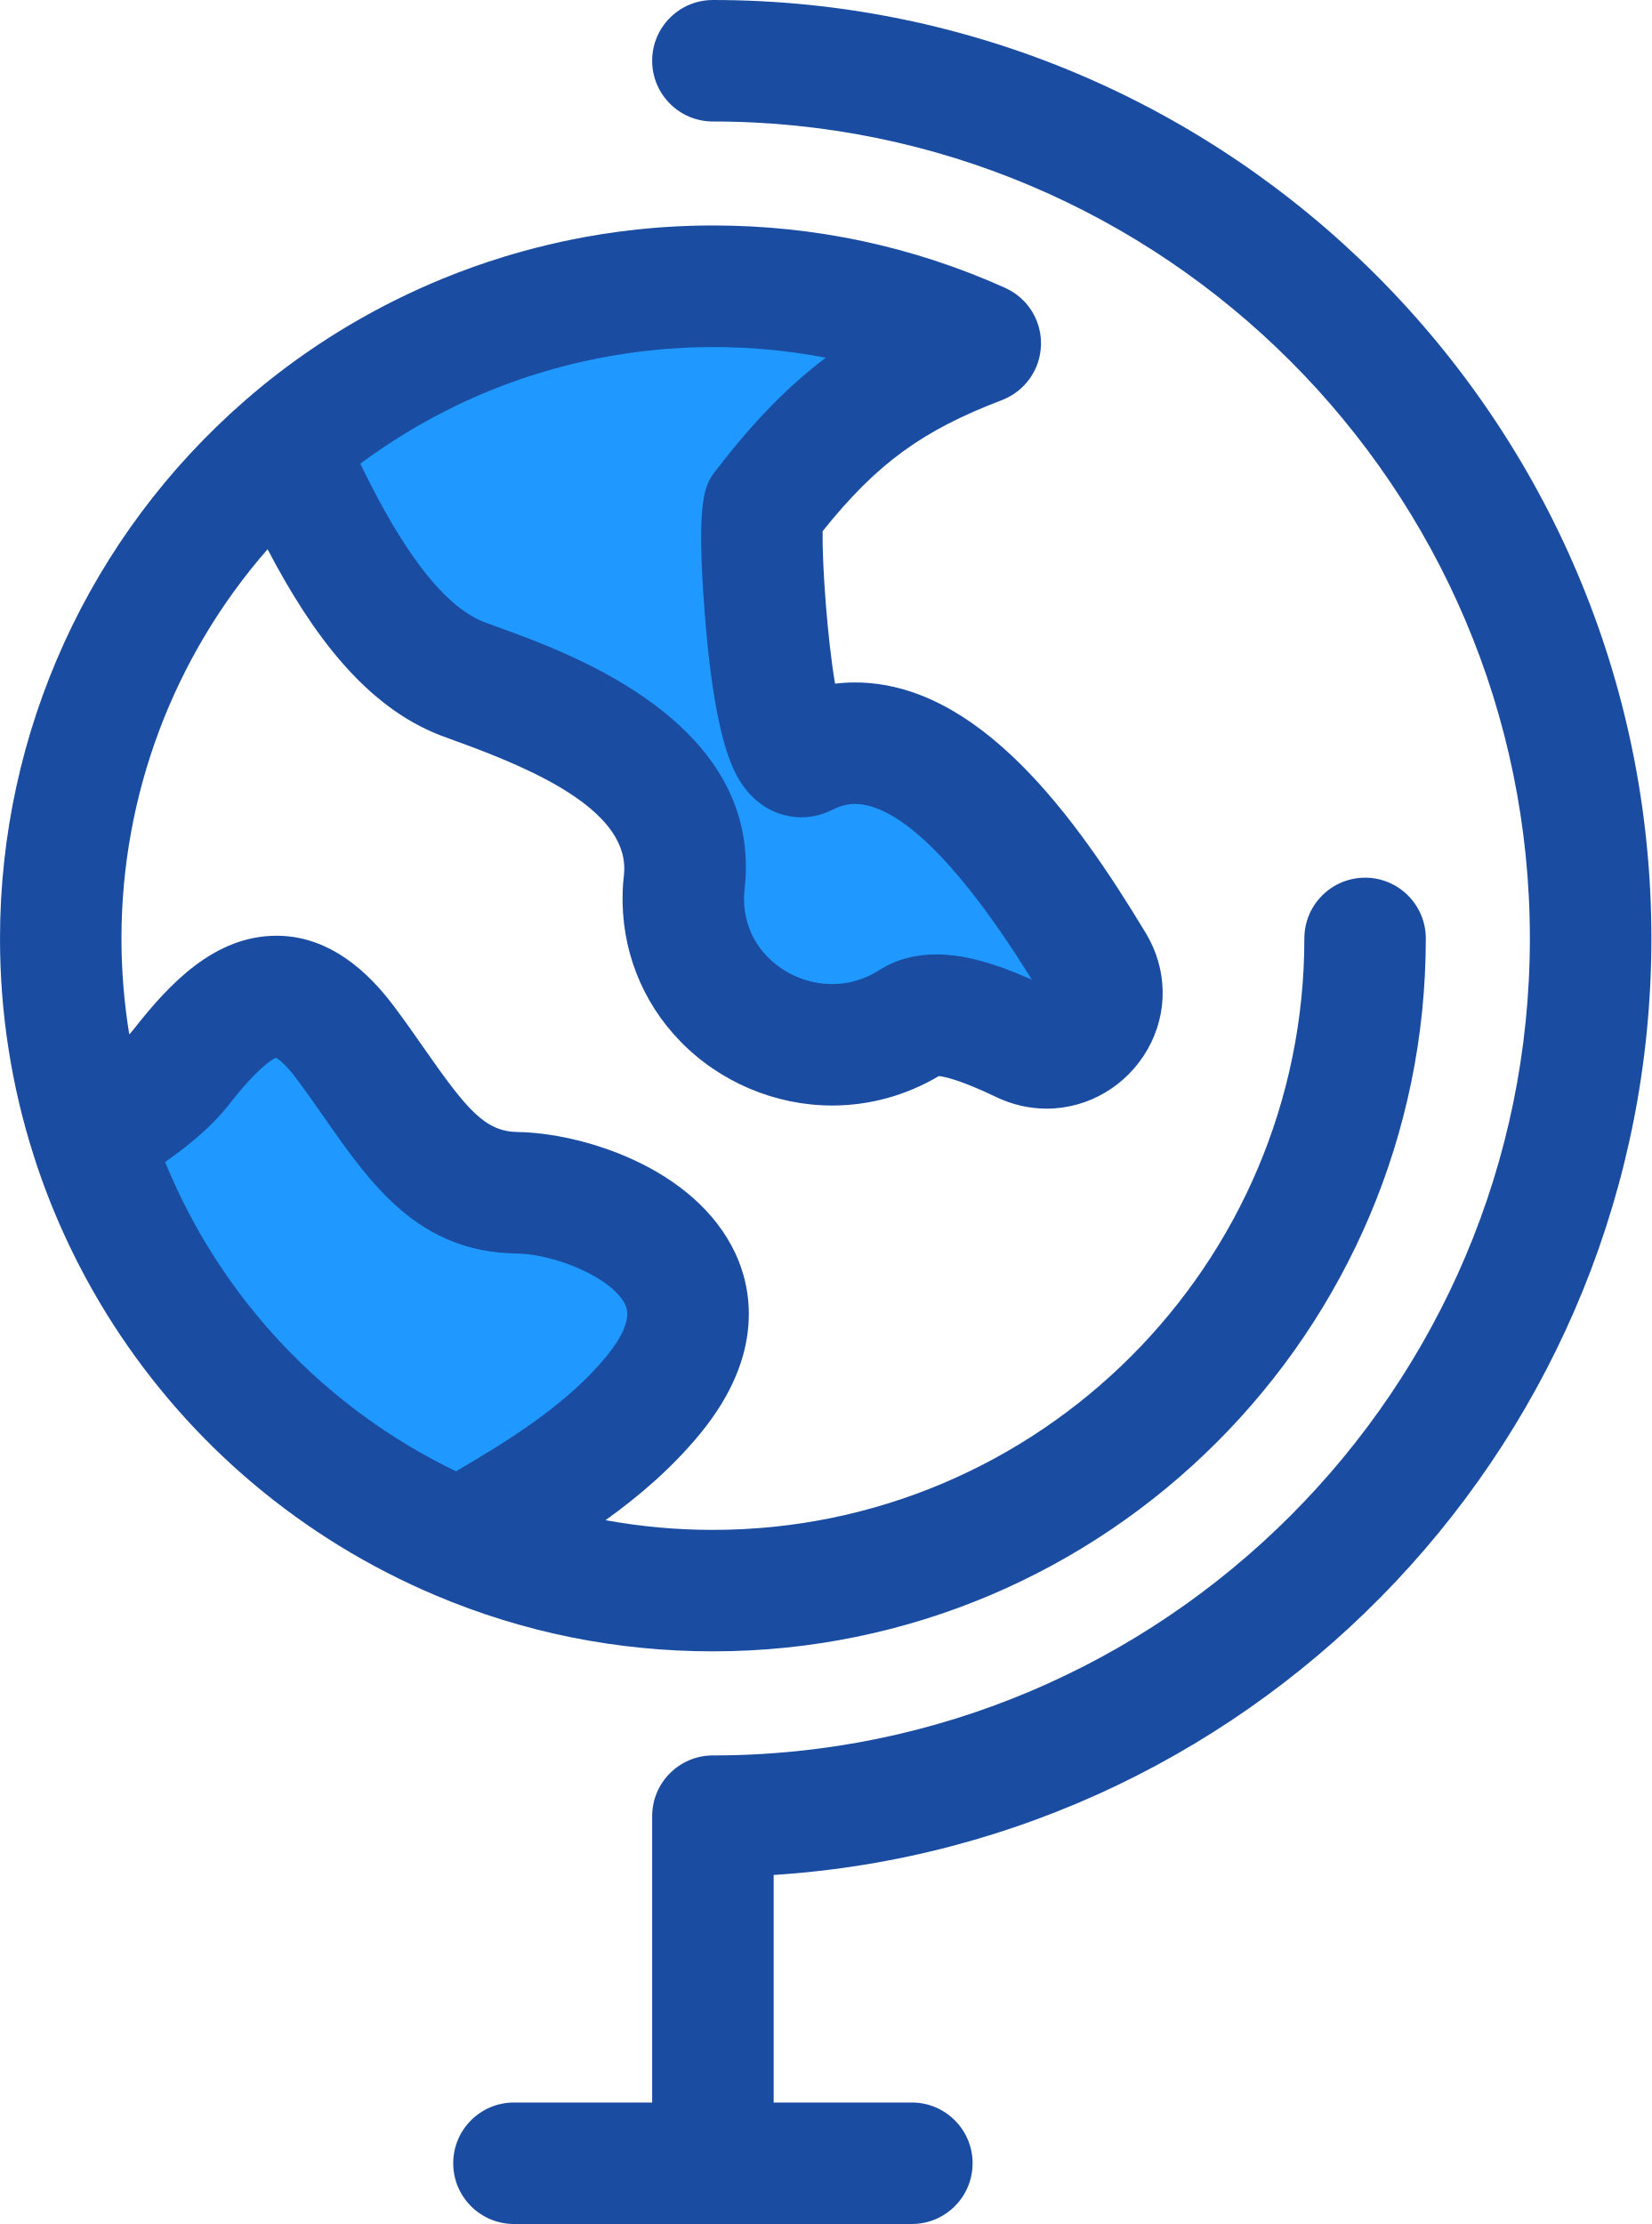
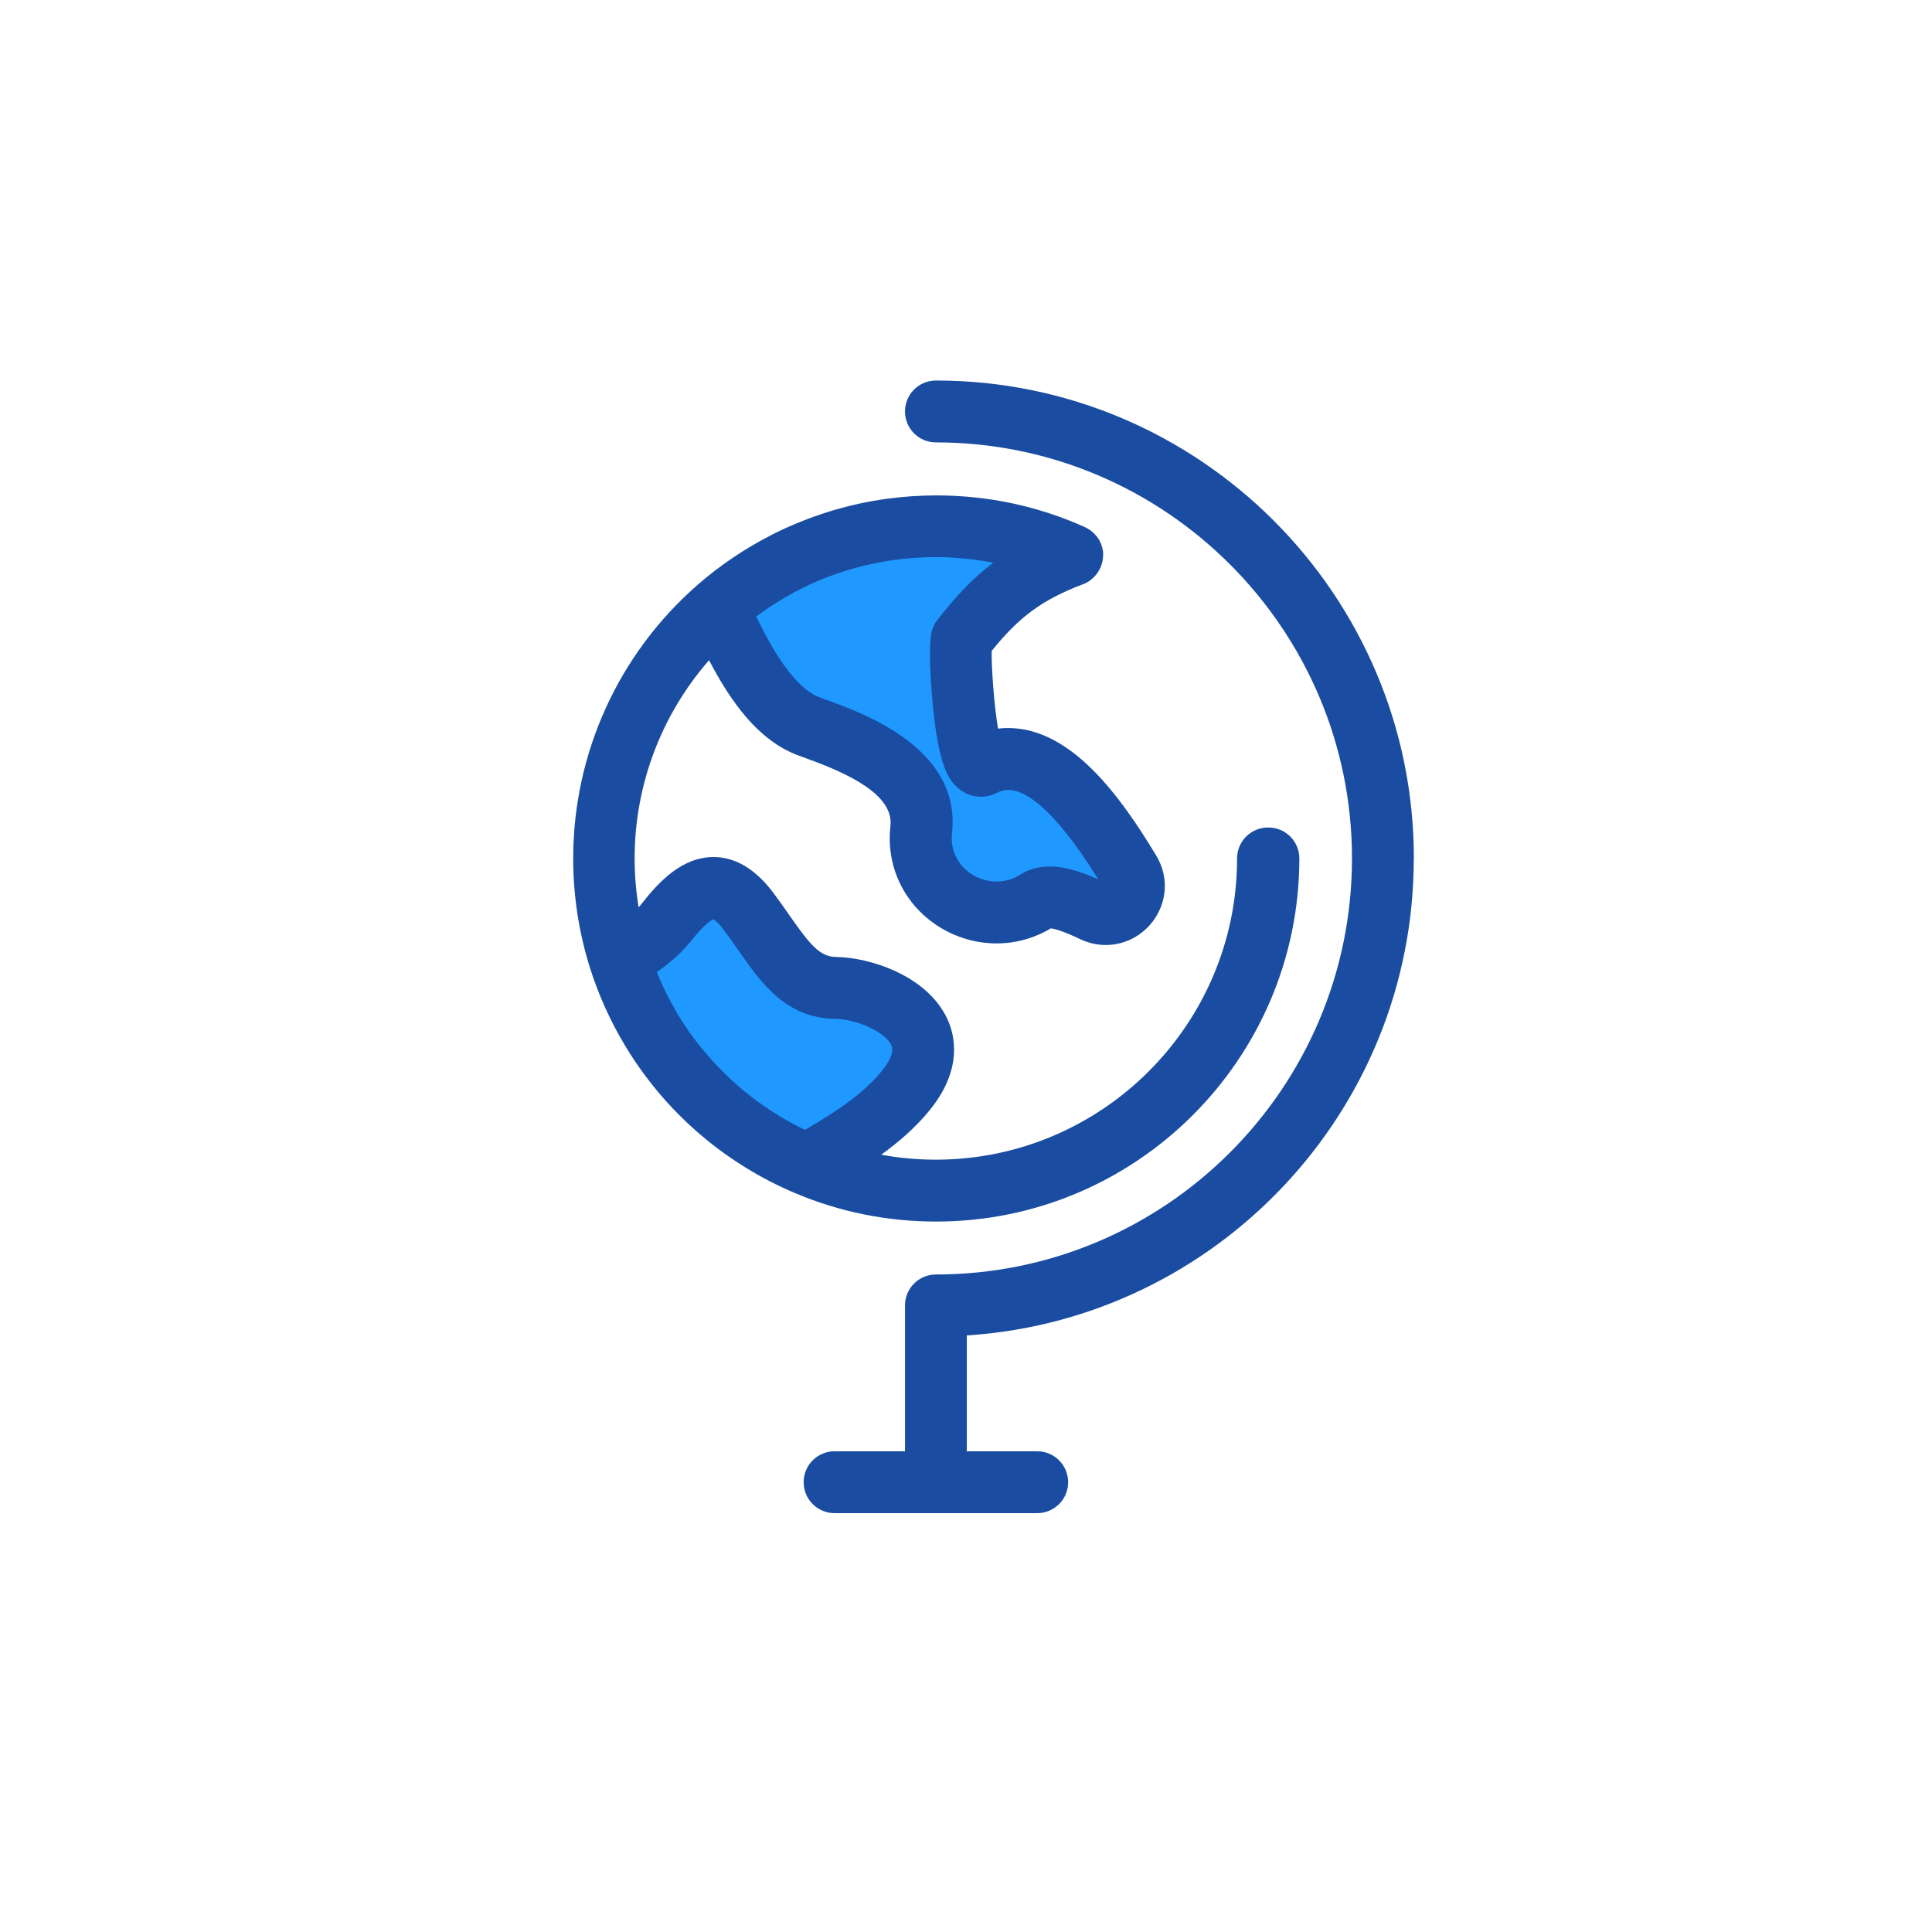
- <svg xmlns="http://www.w3.org/2000/svg" id="Layer_1" data-name="Layer 1" viewBox="0 0 594.02 800">
+ <svg xmlns="http://www.w3.org/2000/svg" id="Layer_1" viewBox="0 0 206.65 206.65">
  <defs>
-     <style>
-       .cls-1 {
-         fill: #1a4da1;
-       }
- 
-       .cls-2 {
-         fill: #1f99ff;
-       }
-     </style>
+     <style>.cls-1{fill:#1f99ff;}.cls-2{fill:#1a4da1;}</style>
  </defs>
-   <g>
-     <path class="cls-2" d="m235.08,501.71c-18.83,23.01-46.2,38.44-69.81,52.08-62.71-26.46-111.49-79.39-132.36-144.81,13.34-7.81,25.54-16.51,32.29-25.15,20.55-26.36,38.08-36.72,58.99-8.82,20.88,27.92,32.49,53.65,61.82,54.04,29.3.39,86.92,26.4,49.07,72.66Z" />
-     <path class="cls-2" d="m367.72,374.88c-16.07-7.73-31.25-12.88-39.63-7.53-35.82,22.81-83.5-3.19-82.28-45.65.03-1.42.14-2.8.3-4.15,5.51-46.69-61.22-66.27-79.73-73.39-28.61-10.96-48.36-49.42-63.75-83.75,41.18-35.78,94.95-57.45,153.81-57.45,34.28,0,66.82,7.35,96.17,20.55-33.62,12.83-53.88,27.95-77.73,58.97-2.75,3.51,1.86,95.81,14.61,89.33,39.32-20,77.3,30.95,103.93,75.05,10.2,16.9-7.9,36.54-25.71,28.01Z" />
-   </g>
-   <g>
-     <path class="cls-1" d="m491.04,315.72c-12.07,0-21.85,9.78-21.85,21.85,0,117.31-95.44,212.75-212.75,212.75-13.08,0-25.98-1.18-38.62-3.49,12.3-8.83,24.09-18.97,34.17-31.28,23.66-28.91,18.04-52.88,12.58-64.59-14.59-31.31-55.75-43.46-78.27-43.75-11.8-.16-18.25-7.9-33.68-30-3.42-4.91-6.97-9.98-10.95-15.3-12.58-16.79-26.78-25.31-42.2-25.31-22.17,0-38.47,17.08-51.49,33.78-.38.48-.87,1.06-1.48,1.72-1.85-11.36-2.81-22.89-2.81-34.52,0-51.83,18.88-101.47,52.56-140.01,15.93,30.42,35.23,56.62,62.29,66.99,1.7.65,3.78,1.41,6.15,2.27,29.2,10.56,62.38,25.58,59.72,48.15-.25,2.09-.4,4.17-.44,6.09-.58,20.15,6.78,39.14,20.71,53.48,14.27,14.69,34.2,23.12,54.67,23.12,13.46,0,26.67-3.66,38.38-10.6,2.33.27,8.18,1.58,20.53,7.51,5.83,2.8,11.97,4.21,18.25,4.21,14.96,0,28.89-8.22,36.36-21.45,7.4-13.12,7.12-28.73-.75-41.76-25.32-41.95-60.09-90.09-104.6-90.09-2.39,0-4.77.14-7.14.43-2.81-16.5-4.67-42.98-4.48-54.84,19.58-24.45,35.94-36.26,64.49-47.15.03-.01.05-.02.08-.03.88-.34,1.72-.75,2.55-1.2.2-.11.4-.21.59-.33.82-.48,1.61-.99,2.37-1.58.08-.06.14-.13.22-.18.69-.54,1.33-1.14,1.96-1.77.14-.14.27-.27.41-.42.65-.7,1.27-1.43,1.84-2.22.04-.06.07-.12.11-.17.49-.7.94-1.45,1.35-2.23.13-.24.25-.47.37-.71.1-.21.22-.4.31-.62.26-.57.47-1.15.67-1.73.03-.1.08-.19.11-.28.31-.93.54-1.86.72-2.8.04-.2.07-.39.1-.59.16-.96.27-1.93.3-2.89,0-.01,0-.03,0-.04v-.02c0-.22,0-.44,0-.66,0-.42,0-.85-.03-1.27-.02-.25-.04-.49-.06-.74-.04-.42-.09-.84-.15-1.25-.03-.21-.06-.42-.1-.63-.11-.6-.24-1.2-.4-1.78,0-.02,0-.03-.01-.05-.17-.62-.37-1.22-.59-1.82-.06-.16-.13-.33-.19-.49-.17-.44-.36-.87-.56-1.29-.09-.18-.17-.36-.26-.54-.23-.45-.48-.9-.74-1.34-.07-.11-.12-.22-.19-.34-.32-.51-.66-1.01-1.03-1.49-.14-.19-.3-.38-.44-.56-.25-.31-.5-.61-.76-.9-.17-.2-.35-.39-.53-.58-.3-.32-.62-.62-.94-.92-.14-.13-.27-.27-.42-.4-.45-.4-.93-.78-1.42-1.14-.18-.13-.37-.26-.55-.39-.37-.26-.76-.51-1.15-.74-.18-.11-.36-.22-.55-.32-.58-.32-1.16-.63-1.77-.91-33.16-14.91-68.53-22.47-105.13-22.47-11.59,0-23.11.78-34.48,2.32-3.79.51-7.56,1.11-11.32,1.79-6.13,1.11-12.2,2.46-18.21,4-2.67.69-5.33,1.42-7.98,2.19-1.09.32-2.18.65-3.27.98-7.48,2.29-14.85,4.93-22.08,7.9-5.65,2.32-11.23,4.84-16.71,7.56-1.29.64-2.57,1.29-3.84,1.95-17.92,9.27-34.81,20.68-50.25,34.1,0,0-.01.01-.02.02C32.18,192.69,0,263.27,0,337.57c0,26.64,4.07,52.9,12.1,78.05.71,2.23,1.45,4.45,2.22,6.65,6.71,19.22,15.64,37.38,26.46,54.2,27.66,42.97,67.83,77.12,115.98,97.44,0,0,0,0,0,0,0,0,0,0,0,0,0,0,0,0,0,0,31.55,13.34,65.09,20.1,99.67,20.1,141.41,0,256.45-115.04,256.45-256.45-.01-12.06-9.8-21.85-21.86-21.85Zm-225.03-190.68c.36.02.71.02,1.07.04,3.01.15,6.01.37,9,.64.49.04.99.09,1.48.14,2.93.29,5.85.64,8.76,1.04.5.07,1.01.15,1.52.22,2.93.43,5.85.92,8.76,1.47.14.03.29.06.43.09-13.92,10.5-26.36,23.43-39.35,40.33-4.02,5.13-7.49,9.57-4.11,52.49,2.13,26.95,5.72,45.79,10.68,55.98,7.26,14.9,19.18,16.52,23.97,16.52,3.84,0,7.7-.93,11.18-2.7,2.78-1.41,5.44-2.1,8.12-2.1,11.25,0,31.33,11.15,63.66,63.21-14.08-6.27-24.86-9.1-34.39-9.1-7.72,0-14.6,1.89-20.44,5.62-5.25,3.35-10.97,5.05-17,5.05-8.73,0-17.24-3.6-23.33-9.87-3.99-4.1-8.68-11.21-8.37-21.87.02-.67.07-1.35.15-2.11,7.07-59.91-62.19-84.96-88.26-94.38-2.06-.74-3.86-1.39-5.35-1.97-18.18-6.97-34.33-35.72-44.57-56.98.43-.32.85-.65,1.28-.97.99-.72,1.98-1.42,2.98-2.12,1.48-1.05,2.98-2.08,4.48-3.09,1.03-.69,2.07-1.37,3.12-2.04,1.51-.97,3.04-1.92,4.57-2.86,1.05-.64,2.11-1.28,3.17-1.9,1.58-.92,3.17-1.81,4.78-2.69,1.04-.57,2.08-1.15,3.13-1.7,1.71-.9,3.44-1.76,5.17-2.62.96-.48,1.92-.97,2.89-1.43,2.07-.98,4.15-1.91,6.25-2.82.66-.29,1.3-.59,1.96-.87,2.77-1.17,5.57-2.29,8.39-3.35.58-.22,1.17-.41,1.75-.62,2.24-.82,4.48-1.61,6.74-2.35,1-.33,2.01-.62,3.02-.94,1.86-.58,3.72-1.15,5.59-1.67,1.14-.32,2.29-.61,3.44-.92,1.76-.46,3.53-.92,5.3-1.33,1.2-.28,2.41-.55,3.62-.81,1.74-.38,3.49-.74,5.25-1.07,1.23-.23,2.46-.46,3.7-.67,1.77-.31,3.54-.58,5.31-.84,1.23-.18,2.45-.36,3.68-.52,1.84-.24,3.68-.43,5.52-.62,1.17-.12,2.34-.25,3.51-.35,2.03-.17,4.06-.3,6.09-.41,1-.06,1.99-.14,2.99-.18,3.03-.13,6.07-.2,9.12-.2,3.2,0,6.38.08,9.56.22ZM82.43,397.26c10.07-12.92,15.18-16.05,16.86-16.79,1.03.61,3.55,2.48,7.4,7.62,3.54,4.73,6.87,9.5,10.1,14.12,16.55,23.7,33.66,48.21,68.93,48.68,13.87.18,34.7,8.76,39.23,18.51,2.5,5.36-2.32,13-6.79,18.46-13.92,17.01-34.62,30-54.13,41.38-.1-.05-.21-.1-.32-.15-2.6-1.26-5.17-2.58-7.71-3.94-.49-.26-.99-.53-1.48-.8-2.51-1.37-4.99-2.78-7.43-4.24-.39-.23-.77-.47-1.16-.71-2.46-1.49-4.89-3.02-7.28-4.61-.11-.07-.22-.14-.33-.21-2.43-1.62-4.82-3.31-7.18-5.02-.42-.3-.83-.6-1.25-.91-2.27-1.68-4.5-3.4-6.7-5.16-.41-.33-.82-.66-1.22-1-2.24-1.83-4.46-3.69-6.62-5.6-.14-.12-.28-.25-.42-.38-2.1-1.87-4.16-3.79-6.19-5.74-.31-.3-.62-.59-.93-.89-2.02-1.97-3.99-3.98-5.93-6.02-.38-.4-.76-.81-1.14-1.22-1.93-2.07-3.82-4.16-5.66-6.31-.26-.3-.51-.6-.76-.9-1.79-2.11-3.54-4.24-5.25-6.42-.17-.22-.35-.43-.52-.65-1.75-2.25-3.45-4.55-5.12-6.87-.32-.45-.64-.89-.96-1.34-1.61-2.29-3.19-4.62-4.71-6.97-.28-.42-.54-.85-.82-1.28-1.57-2.47-3.11-4.96-4.58-7.5-.02-.03-.04-.07-.06-.11-1.46-2.52-2.86-5.08-4.21-7.67-.23-.43-.46-.87-.69-1.3-1.3-2.52-2.55-5.06-3.75-7.63-.23-.5-.46-1-.69-1.5-1.2-2.63-2.37-5.28-3.47-7.97-.03-.08-.06-.15-.09-.23,10.1-7.04,17.69-13.9,23.03-20.73Z" />
-     <path class="cls-1" d="m594.02,337.58C594.02,151.44,442.58,0,256.44,0c-12.07,0-21.85,9.78-21.85,21.85s9.78,21.85,21.85,21.85c162.04,0,293.87,131.83,293.87,293.87s-131.83,293.88-293.87,293.88c-12.07,0-21.85,9.78-21.85,21.85v103h-49.71c-12.07,0-21.85,9.78-21.85,21.85s9.78,21.85,21.85,21.85h143.12c12.07,0,21.85-9.78,21.85-21.85s-9.78-21.85-21.85-21.85h-49.71v-81.85c176-11.3,315.73-158.08,315.73-336.88Z" />
-   </g>
+   <path class="cls-1" d="m96.87,116.67c-2.85,3.48-7,5.82-10.57,7.89-9.5-4.01-16.88-12.02-20.04-21.93,2.02-1.18,3.87-2.5,4.89-3.81,3.11-3.99,5.77-5.56,8.93-1.34,3.16,4.23,4.92,8.13,9.36,8.18,4.44.06,13.16,4,7.43,11Z" />
+   <path class="cls-1" d="m116.96,97.46c-2.43-1.17-4.73-1.95-6-1.14-5.42,3.45-12.65-.48-12.46-6.91,0-.21.02-.42.05-.63.83-7.07-9.27-10.04-12.07-11.11-4.33-1.66-7.32-7.48-9.65-12.68,6.24-5.42,14.38-8.7,23.29-8.7,5.19,0,10.12,1.11,14.56,3.11-5.09,1.94-8.16,4.23-11.77,8.93-.42.53.28,14.51,2.21,13.53,5.96-3.03,11.71,4.69,15.74,11.37,1.54,2.56-1.2,5.53-3.89,4.24Z" />
+   <path class="cls-2" d="m135.63,88.51c-1.83,0-3.31,1.48-3.31,3.31,0,17.76-14.45,32.22-32.22,32.22-1.98,0-3.93-.18-5.85-.53,1.86-1.34,3.65-2.87,5.17-4.74,3.58-4.38,2.73-8.01,1.91-9.78-2.21-4.74-8.44-6.58-11.85-6.63-1.79-.02-2.76-1.2-5.1-4.54-.52-.74-1.05-1.51-1.66-2.32-1.91-2.54-4.06-3.83-6.39-3.83-3.36,0-5.83,2.59-7.8,5.12-.06.07-.13.16-.22.26-.28-1.72-.43-3.47-.43-5.23,0-7.85,2.86-15.37,7.96-21.2,2.41,4.61,5.33,8.57,9.43,10.14.26.1.57.21.93.34,4.42,1.6,9.45,3.87,9.04,7.29-.04.32-.06.63-.07.92-.09,3.05,1.03,5.93,3.14,8.1,2.16,2.22,5.18,3.5,8.28,3.5,2.04,0,4.04-.55,5.81-1.61.35.04,1.24.24,3.11,1.14.88.42,1.81.64,2.76.64,2.27,0,4.38-1.24,5.51-3.25,1.12-1.99,1.08-4.35-.11-6.32-3.83-6.35-9.1-13.64-15.84-13.64-.36,0-.72.02-1.08.06-.42-2.5-.71-6.51-.68-8.3,2.97-3.7,5.44-5.49,9.77-7.14,0,0,0,0,.01,0,.13-.05.26-.11.39-.18.03-.02.06-.03.09-.05.12-.07.24-.15.36-.24.01,0,.02-.02.03-.03.1-.08.2-.17.3-.27.02-.02.04-.04.06-.06.1-.11.19-.22.28-.34,0,0,.01-.02.02-.03.07-.11.14-.22.2-.34.02-.04.04-.07.06-.11.02-.03.03-.06.05-.09.04-.09.07-.17.1-.26,0-.01.01-.03.02-.04.05-.14.08-.28.11-.42,0-.03.01-.06.02-.09.02-.15.04-.29.05-.44,0,0,0,0,0,0h0s0-.07,0-.1c0-.06,0-.13,0-.19,0-.04,0-.07,0-.11,0-.06-.01-.13-.02-.19,0-.03,0-.06-.02-.1-.02-.09-.04-.18-.06-.27,0,0,0,0,0,0-.03-.09-.06-.19-.09-.28,0-.02-.02-.05-.03-.07-.03-.07-.05-.13-.08-.2-.01-.03-.03-.05-.04-.08-.04-.07-.07-.14-.11-.2,0-.02-.02-.03-.03-.05-.05-.08-.1-.15-.16-.23-.02-.03-.04-.06-.07-.08-.04-.05-.08-.09-.12-.14-.03-.03-.05-.06-.08-.09-.05-.05-.09-.09-.14-.14-.02-.02-.04-.04-.06-.06-.07-.06-.14-.12-.22-.17-.03-.02-.06-.04-.08-.06-.06-.04-.11-.08-.17-.11-.03-.02-.05-.03-.08-.05-.09-.05-.18-.1-.27-.14-5.02-2.26-10.38-3.4-15.92-3.4-1.75,0-3.5.12-5.22.35-.57.08-1.15.17-1.71.27-.93.17-1.85.37-2.76.61-.4.1-.81.22-1.21.33-.17.05-.33.1-.5.15-1.13.35-2.25.75-3.34,1.2-.86.35-1.7.73-2.53,1.14-.19.1-.39.19-.58.3-2.71,1.4-5.27,3.13-7.61,5.16,0,0,0,0,0,0-8.5,7.38-13.37,18.07-13.37,29.32,0,4.03.62,8.01,1.83,11.82.11.34.22.67.34,1.01,1.02,2.91,2.37,5.66,4.01,8.21,4.19,6.51,10.27,11.68,17.56,14.76,0,0,0,0,0,0,0,0,0,0,0,0,0,0,0,0,0,0,4.78,2.02,9.86,3.04,15.09,3.04,21.41,0,38.84-17.42,38.84-38.84,0-1.83-1.48-3.31-3.31-3.31Zm-34.08-28.87c.05,0,.11,0,.16,0,.46.02.91.06,1.36.1.07,0,.15.01.22.02.44.04.89.1,1.33.16.08.01.15.02.23.03.44.07.89.14,1.33.22.02,0,.04,0,.07.01-2.11,1.59-3.99,3.55-5.96,6.11-.61.78-1.13,1.45-.62,7.95.32,4.08.87,6.93,1.62,8.48,1.1,2.26,2.9,2.5,3.63,2.5.58,0,1.17-.14,1.69-.41.42-.21.82-.32,1.23-.32,1.7,0,4.74,1.69,9.64,9.57-2.13-.95-3.77-1.38-5.21-1.38-1.17,0-2.21.29-3.1.85-.8.51-1.66.76-2.57.76-1.32,0-2.61-.54-3.53-1.49-.6-.62-1.31-1.7-1.27-3.31,0-.1,0-.21.02-.32,1.07-9.07-9.42-12.87-13.37-14.29-.31-.11-.58-.21-.81-.3-2.75-1.05-5.2-5.41-6.75-8.63.07-.05.13-.1.19-.15.15-.11.3-.22.45-.32.22-.16.45-.31.68-.47.16-.1.31-.21.47-.31.23-.15.46-.29.69-.43.16-.1.32-.19.48-.29.24-.14.48-.27.72-.41.16-.09.31-.17.47-.26.26-.14.52-.27.78-.4.15-.07.29-.15.44-.22.31-.15.63-.29.95-.43.1-.04.2-.09.3-.13.42-.18.84-.35,1.27-.51.09-.03.18-.06.27-.09.34-.12.68-.24,1.02-.36.15-.05.3-.09.46-.14.28-.09.56-.17.85-.25.17-.05.35-.09.52-.14.27-.07.53-.14.8-.2.18-.04.37-.08.55-.12.26-.06.53-.11.79-.16.19-.04.37-.07.56-.1.27-.05.54-.09.8-.13.19-.03.37-.05.56-.08.28-.04.56-.07.84-.09.18-.02.35-.04.53-.05.31-.03.61-.04.92-.06.15,0,.3-.02.45-.03.46-.02.92-.03,1.38-.03.48,0,.97.01,1.45.03Zm-27.8,41.22c1.53-1.96,2.3-2.43,2.55-2.54.16.09.54.38,1.12,1.15.54.72,1.04,1.44,1.53,2.14,2.51,3.59,5.1,7.3,10.44,7.37,2.1.03,5.25,1.33,5.94,2.8.38.81-.35,1.97-1.03,2.8-2.11,2.58-5.24,4.54-8.2,6.27-.02,0-.03-.01-.05-.02-.39-.19-.78-.39-1.17-.6-.07-.04-.15-.08-.22-.12-.38-.21-.76-.42-1.13-.64-.06-.04-.12-.07-.18-.11-.37-.23-.74-.46-1.1-.7-.02-.01-.03-.02-.05-.03-.37-.25-.73-.5-1.09-.76-.06-.05-.13-.09-.19-.14-.34-.25-.68-.51-1.01-.78-.06-.05-.12-.1-.19-.15-.34-.28-.68-.56-1-.85-.02-.02-.04-.04-.06-.06-.32-.28-.63-.57-.94-.87-.05-.05-.09-.09-.14-.14-.31-.3-.6-.6-.9-.91-.06-.06-.12-.12-.17-.18-.29-.31-.58-.63-.86-.96-.04-.05-.08-.09-.12-.14-.27-.32-.54-.64-.8-.97-.03-.03-.05-.07-.08-.1-.27-.34-.52-.69-.78-1.04-.05-.07-.1-.14-.15-.2-.24-.35-.48-.7-.71-1.06-.04-.06-.08-.13-.12-.19-.24-.37-.47-.75-.69-1.14,0,0,0-.01,0-.02-.22-.38-.43-.77-.64-1.16-.03-.07-.07-.13-.1-.2-.2-.38-.39-.77-.57-1.16-.04-.08-.07-.15-.1-.23-.18-.4-.36-.8-.52-1.21,0-.01,0-.02-.01-.04,1.53-1.07,2.68-2.1,3.49-3.14Z" />
+   <path class="cls-2" d="m151.23,91.82c0-28.19-22.93-51.12-51.12-51.12-1.83,0-3.31,1.48-3.31,3.31s1.48,3.31,3.31,3.31c24.54,0,44.5,19.96,44.5,44.5s-19.96,44.5-44.5,44.5c-1.83,0-3.31,1.48-3.31,3.31v15.6h-7.53c-1.83,0-3.31,1.48-3.31,3.31s1.48,3.31,3.31,3.31h21.67c1.83,0,3.31-1.48,3.31-3.31s-1.48-3.31-3.31-3.31h-7.53v-12.39c26.65-1.71,47.81-23.94,47.81-51.01Z" />
</svg>
